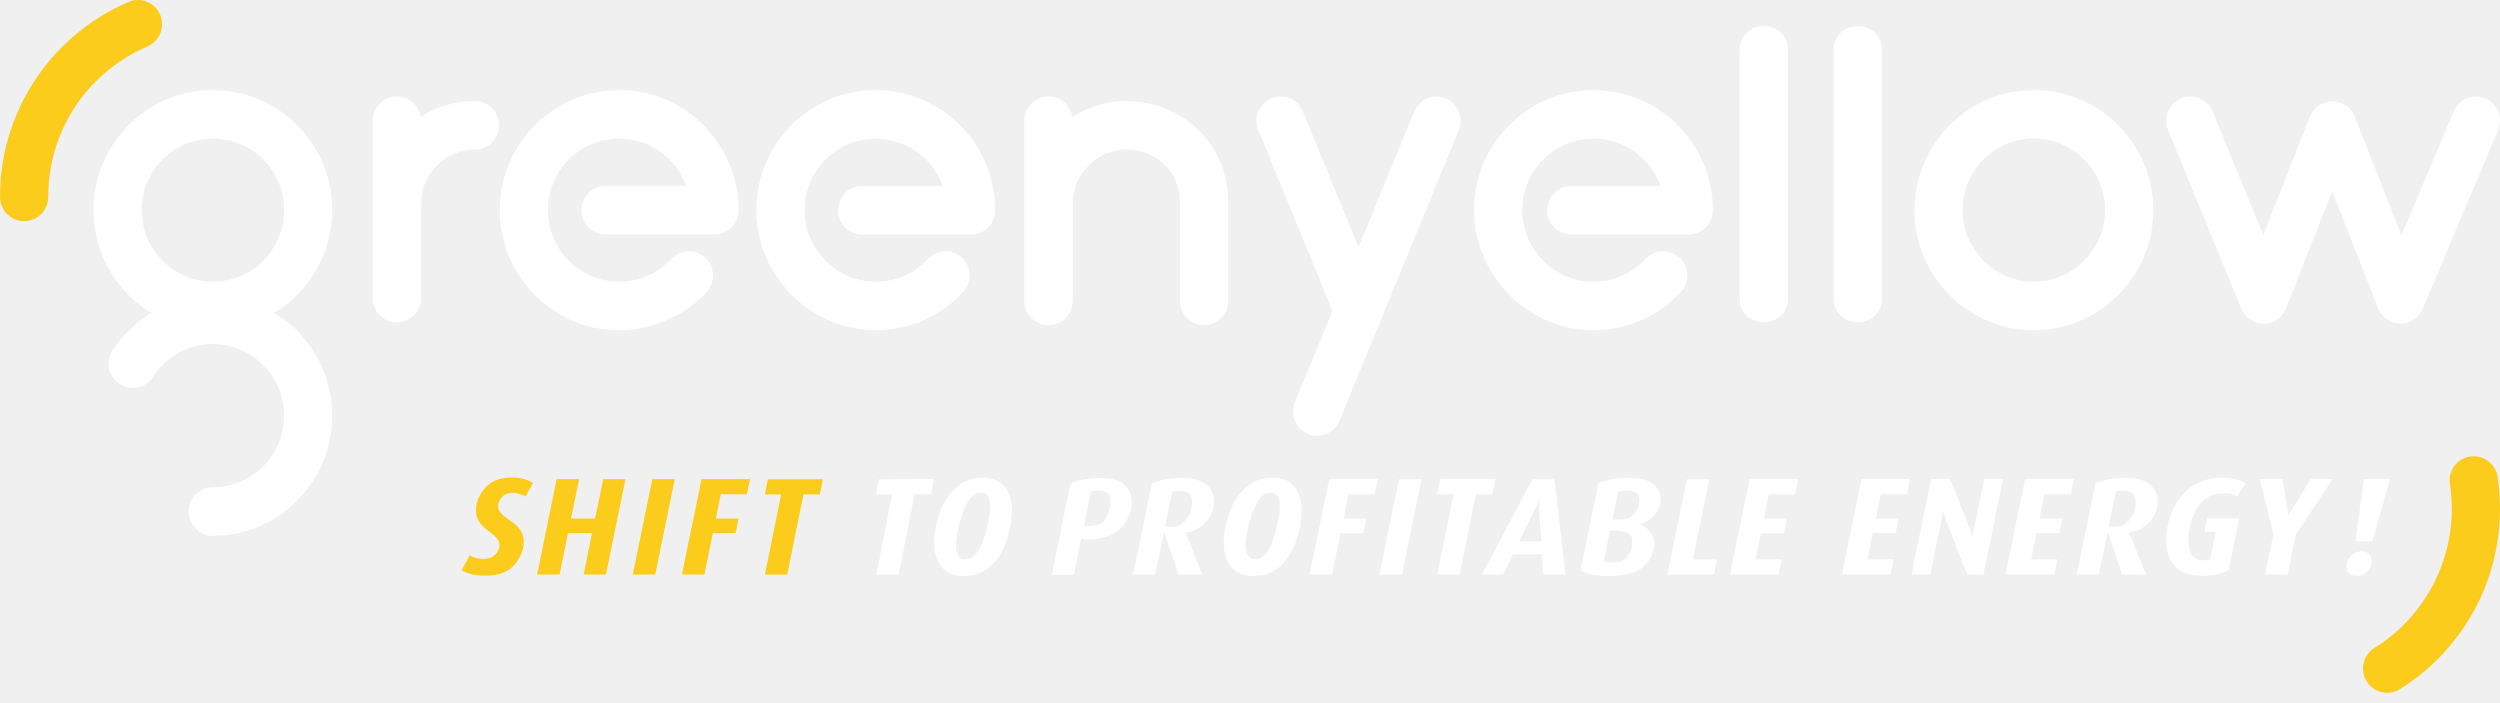
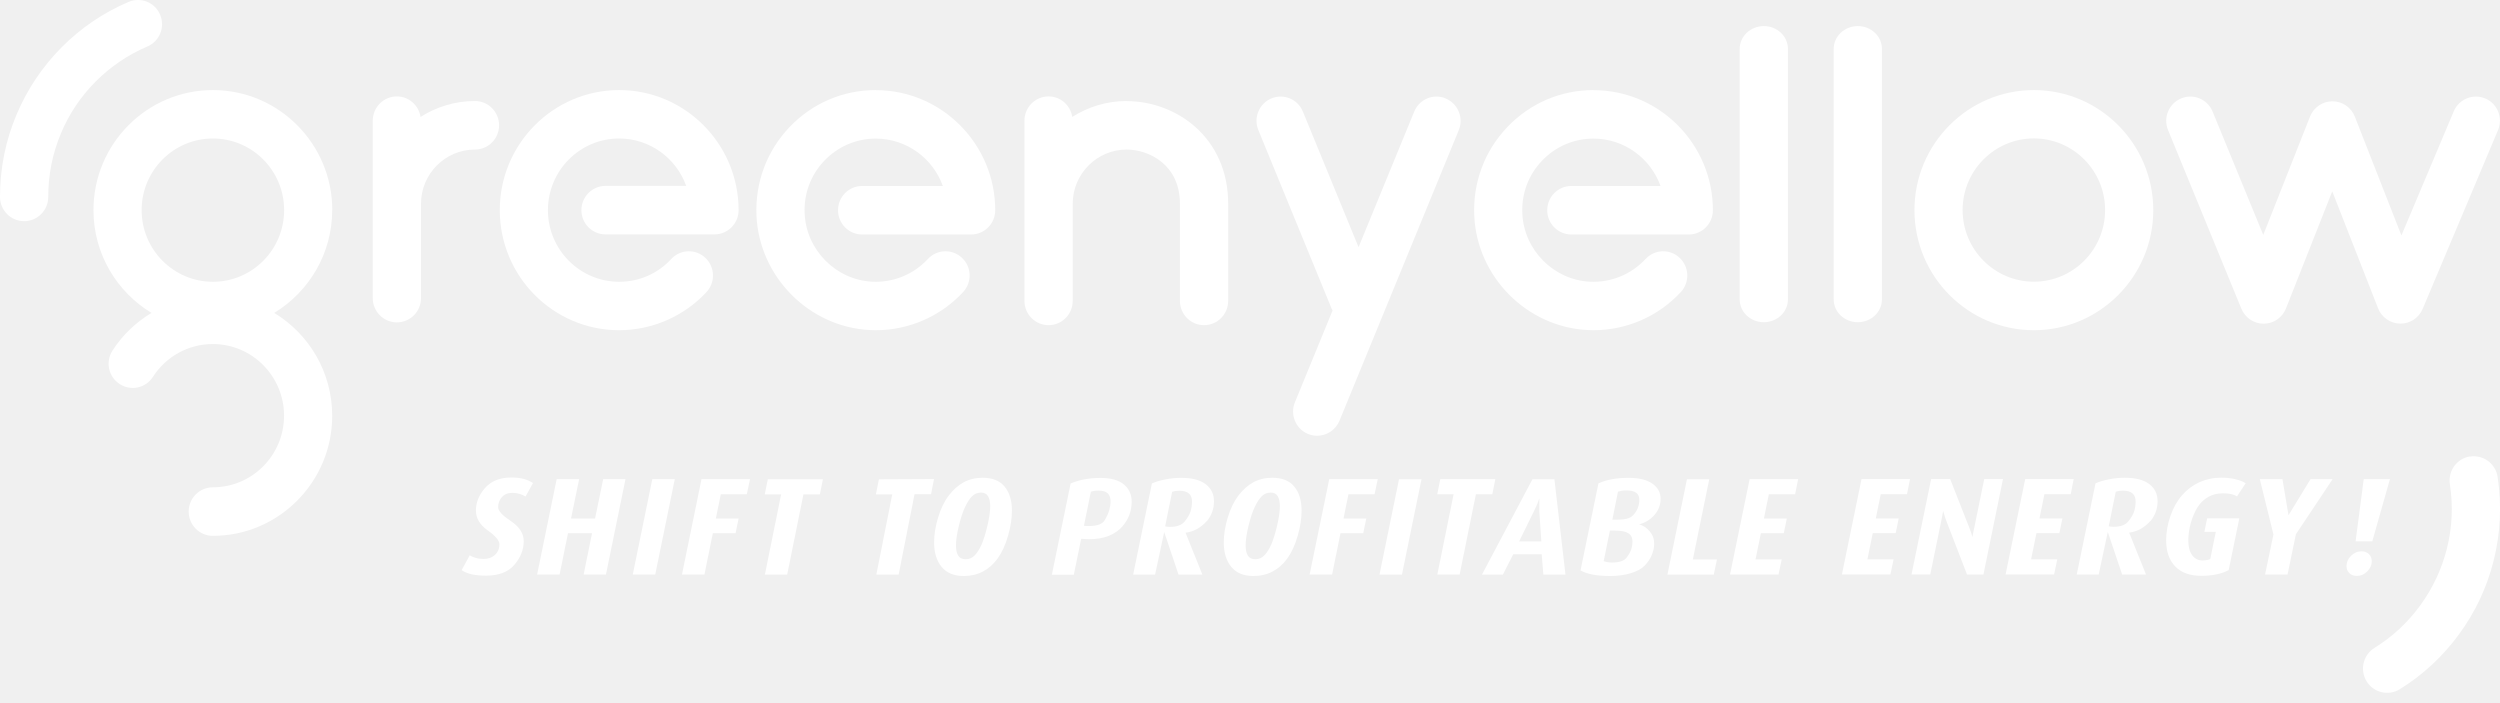
<svg xmlns="http://www.w3.org/2000/svg" width="178" height="50" viewBox="0 0 178 50" fill="none">
-   <g id="Logo" clip-path="url(#clip0_67_1006)">
-     <path id="Vector" d="M23.659 14.962C23.659 10.251 19.848 6.413 15.157 6.413C10.466 6.413 6.655 10.245 6.655 14.962C6.655 18.07 8.318 20.787 10.786 22.279C9.69 22.942 8.73 23.839 8.01 24.96C7.493 25.758 7.72 26.829 8.521 27.343C9.315 27.863 10.38 27.634 10.891 26.829C11.833 25.368 13.427 24.495 15.151 24.495C17.946 24.495 20.224 26.78 20.224 29.596C20.224 32.413 17.952 34.697 15.151 34.697C14.203 34.697 13.434 35.471 13.434 36.424C13.434 37.378 14.203 38.152 15.151 38.152C19.836 38.152 23.653 34.32 23.653 29.603C23.653 26.495 21.997 23.777 19.522 22.279C21.991 20.781 23.653 18.064 23.653 14.962H23.659ZM15.157 20.063C12.362 20.063 10.084 17.779 10.084 14.962C10.084 12.146 12.356 9.861 15.157 9.861C17.958 9.861 20.23 12.146 20.23 14.962C20.23 17.779 17.958 20.063 15.157 20.063Z" fill="white" />
-     <path id="Vector_2" d="M144.811 6.413C140.126 6.413 136.309 10.245 136.309 14.962C136.309 19.679 140.126 23.511 144.811 23.511C149.496 23.511 153.313 19.679 153.313 14.962C153.313 10.245 149.496 6.413 144.811 6.413ZM144.811 20.057C142.016 20.057 139.738 17.773 139.738 14.956C139.738 12.139 142.016 9.855 144.811 9.855C147.606 9.855 149.883 12.139 149.883 14.956C149.883 17.773 147.606 20.057 144.811 20.057Z" fill="white" />
-     <path id="Vector_3" d="M44.086 6.413C39.401 6.413 35.584 10.245 35.584 14.962C35.584 19.679 39.395 23.511 44.086 23.511C46.432 23.511 48.703 22.521 50.304 20.794C50.95 20.094 50.913 19.005 50.218 18.355C49.528 17.705 48.438 17.742 47.792 18.441C46.826 19.487 45.502 20.063 44.086 20.063C41.291 20.063 39.013 17.779 39.013 14.962C39.013 12.146 41.285 9.861 44.086 9.861C46.278 9.861 48.155 11.273 48.857 13.235H43.113C42.165 13.235 41.396 14.009 41.396 14.962C41.396 15.916 42.165 16.689 43.113 16.689H50.87C51.818 16.689 52.588 15.916 52.588 14.962C52.588 10.251 48.771 6.413 44.086 6.413Z" fill="white" />
-     <path id="Vector_4" d="M62.358 6.413C60.013 6.413 57.827 7.354 56.208 9.057C54.589 10.759 53.758 13 53.862 15.365C54.066 19.716 57.612 23.288 61.94 23.499C62.075 23.505 62.21 23.511 62.352 23.511C64.71 23.511 66.957 22.533 68.576 20.794C69.222 20.094 69.186 19.005 68.49 18.355C67.8 17.705 66.711 17.742 66.064 18.441C65.042 19.543 63.596 20.131 62.106 20.057C59.526 19.933 57.408 17.804 57.291 15.21C57.224 13.798 57.722 12.461 58.689 11.446C59.656 10.431 60.961 9.868 62.358 9.868C64.55 9.868 66.427 11.279 67.129 13.241H61.385C60.437 13.241 59.668 14.015 59.668 14.968C59.668 15.922 60.437 16.696 61.385 16.696H69.142C70.091 16.696 70.86 15.922 70.86 14.968C70.86 10.258 67.043 6.419 62.358 6.419V6.413Z" fill="white" />
-     <path id="Vector_5" d="M113.463 6.413C111.117 6.413 108.932 7.354 107.312 9.057C105.693 10.759 104.862 13 104.967 15.365C105.164 19.716 108.716 23.288 113.044 23.499C113.179 23.505 113.315 23.511 113.456 23.511C115.814 23.511 118.061 22.533 119.674 20.794C120.321 20.1 120.284 19.005 119.588 18.355C118.899 17.705 117.809 17.742 117.163 18.441C116.141 19.543 114.694 20.131 113.204 20.057C110.625 19.933 108.507 17.804 108.39 15.21C108.322 13.798 108.821 12.461 109.787 11.446C110.754 10.431 112.059 9.868 113.456 9.868C115.648 9.868 117.526 11.279 118.228 13.241H111.88C110.932 13.241 110.163 14.015 110.163 14.968C110.163 15.922 110.932 16.696 111.88 16.696H120.241C121.189 16.696 121.958 15.922 121.958 14.968C121.958 10.258 118.142 6.419 113.456 6.419L113.463 6.413Z" fill="white" />
-     <path id="Vector_6" d="M125.584 1.857C124.636 1.857 123.866 2.588 123.866 3.479V21.32C123.866 22.218 124.636 22.942 125.584 22.942C126.532 22.942 127.301 22.211 127.301 21.32V3.479C127.301 2.582 126.532 1.857 125.584 1.857Z" fill="white" />
-     <path id="Vector_7" d="M132.276 1.857C131.328 1.857 130.559 2.588 130.559 3.479V21.32C130.559 22.218 131.328 22.942 132.276 22.942C133.224 22.942 133.994 22.211 133.994 21.32V3.479C133.994 2.582 133.224 1.857 132.276 1.857Z" fill="white" />
-     <path id="Vector_8" d="M33.811 7.193C32.389 7.193 31.065 7.614 29.945 8.326C29.815 7.503 29.113 6.865 28.258 6.865C27.31 6.865 26.54 7.639 26.54 8.592V21.227C26.54 22.18 27.31 22.954 28.258 22.954C29.206 22.954 29.975 22.18 29.975 21.227V14.51C29.975 12.381 31.699 10.648 33.817 10.648C34.765 10.648 35.535 9.874 35.535 8.92C35.535 7.967 34.765 7.193 33.817 7.193H33.811Z" fill="white" />
-     <path id="Vector_9" d="M80.212 7.193C78.79 7.193 77.466 7.614 76.346 8.326C76.217 7.497 75.515 6.865 74.659 6.865C73.711 6.865 72.941 7.639 72.941 8.592V21.425C72.941 22.378 73.711 23.152 74.659 23.152C75.607 23.152 76.377 22.378 76.377 21.425V14.51C76.377 12.381 78.1 10.648 80.218 10.648C81.745 10.648 84.011 11.675 84.011 14.51V21.425C84.011 22.378 84.78 23.152 85.728 23.152C86.676 23.152 87.446 22.378 87.446 21.425V14.51C87.446 9.762 83.721 7.2 80.224 7.2L80.212 7.193Z" fill="white" />
-     <path id="Vector_10" d="M176.953 7.014C176.085 6.642 175.075 7.051 174.706 7.93L170.981 16.764L167.663 8.301C167.405 7.645 166.77 7.212 166.069 7.212C165.367 7.212 164.733 7.645 164.474 8.301L161.144 16.727L157.536 7.942C157.173 7.063 156.175 6.642 155.295 7.007C154.421 7.373 154.002 8.382 154.365 9.261L159.586 21.982C159.851 22.626 160.479 23.047 161.168 23.047H161.18C161.876 23.047 162.504 22.614 162.763 21.957L166.056 13.625L169.319 21.951C169.572 22.601 170.2 23.035 170.895 23.041C171.597 23.053 172.225 22.632 172.496 21.988L177.858 9.267C178.228 8.388 177.821 7.379 176.947 7.007L176.953 7.014Z" fill="white" />
-     <path id="Vector_11" d="M102.935 7.007C102.054 6.642 101.057 7.063 100.694 7.942L96.729 17.599L92.764 7.942C92.401 7.063 91.404 6.642 90.523 7.007C89.649 7.373 89.231 8.382 89.594 9.261L94.814 21.982C94.833 22.026 94.864 22.056 94.882 22.1L92.198 28.643C91.835 29.522 92.253 30.531 93.128 30.896C93.343 30.983 93.565 31.026 93.78 31.026C94.451 31.026 95.091 30.624 95.369 29.962L103.864 9.267C104.228 8.388 103.809 7.379 102.935 7.014V7.007Z" fill="white" />
-     <path id="Vector_12" d="M175.87 32.506C176.806 32.364 177.687 33.007 177.828 33.948C178.136 35.96 178.037 37.972 177.545 39.928C177.071 41.816 176.246 43.574 175.088 45.153C173.937 46.731 172.515 48.05 170.865 49.072C170.059 49.573 169 49.319 168.501 48.508C168.002 47.697 168.255 46.633 169.061 46.131C170.336 45.345 171.432 44.323 172.318 43.11C173.205 41.891 173.845 40.535 174.214 39.08C174.596 37.576 174.67 36.022 174.43 34.468C174.288 33.527 174.928 32.642 175.864 32.5L175.87 32.506Z" fill="#FCCC1D" />
-     <path id="Vector_13" d="M1.718 15.748C0.77 15.748 0 14.974 0 14.021C0 11.984 0.394 10.009 1.182 8.152C1.939 6.357 3.017 4.748 4.396 3.361C5.769 1.981 7.369 0.897 9.155 0.136C10.029 -0.236 11.038 0.173 11.402 1.052C11.771 1.931 11.365 2.94 10.491 3.311C9.111 3.9 7.88 4.735 6.815 5.8C5.75 6.871 4.919 8.109 4.34 9.496C3.737 10.926 3.435 12.448 3.435 14.021C3.435 14.974 2.666 15.748 1.718 15.748Z" fill="#FCCC1D" />
-     <path id="Vector_14" d="M37.406 35.347C37.296 35.273 37.16 35.217 37.006 35.168C36.846 35.118 36.674 35.093 36.477 35.093C36.163 35.093 35.917 35.193 35.738 35.391C35.559 35.589 35.467 35.824 35.467 36.102C35.467 36.381 35.769 36.697 36.378 37.105C36.988 37.514 37.289 37.984 37.289 38.529C37.289 39.136 37.068 39.693 36.624 40.213C36.181 40.733 35.504 40.987 34.599 40.987C33.811 40.987 33.239 40.857 32.869 40.591L33.448 39.532C33.546 39.606 33.682 39.668 33.86 39.718C34.039 39.773 34.224 39.798 34.421 39.798C34.753 39.798 35.03 39.699 35.239 39.507C35.449 39.315 35.559 39.062 35.559 38.752C35.559 38.492 35.282 38.158 34.722 37.762C34.162 37.365 33.885 36.895 33.885 36.356C33.885 35.775 34.1 35.242 34.538 34.741C34.975 34.245 35.596 33.998 36.415 33.998C36.754 33.998 37.049 34.035 37.302 34.103C37.548 34.171 37.77 34.27 37.948 34.394L37.419 35.353L37.406 35.347Z" fill="#FCCC1D" />
-     <path id="Vector_15" d="M43.144 40.906H41.555L42.153 37.966H40.441L39.844 40.906H38.243L39.635 34.115H41.235L40.657 36.92H42.368L42.947 34.115H44.535L43.144 40.906Z" fill="#FCCC1D" />
-     <path id="Vector_16" d="M46.653 40.906H45.053L46.444 34.115H48.045L46.653 40.906Z" fill="#FCCC1D" />
-     <path id="Vector_17" d="M53.173 35.193H51.32L50.969 36.92H52.588L52.373 37.966H50.754L50.156 40.906H48.556L49.947 34.115H53.401L53.173 35.193Z" fill="#FCCC1D" />
-     <path id="Vector_18" d="M58.375 35.199H57.205L56.048 40.913H54.459L55.617 35.199H54.453L54.669 34.122H58.59L58.375 35.199Z" fill="#FCCC1D" />
-     <path id="Vector_19" d="M66.286 35.186H65.116L63.983 40.913H62.395L63.528 35.199H62.364L62.58 34.128L66.501 34.109L66.292 35.186H66.286Z" fill="white" />
-     <path id="Vector_20" d="M71.014 39.786C70.731 40.176 70.392 40.473 69.986 40.69C69.586 40.906 69.124 41.012 68.62 41.012C67.924 41.012 67.4 40.795 67.043 40.362C66.686 39.928 66.508 39.352 66.508 38.622C66.508 38.053 66.606 37.458 66.797 36.833C66.988 36.208 67.24 35.688 67.554 35.279C67.868 34.871 68.219 34.555 68.613 34.338C69.007 34.128 69.457 34.016 69.955 34.016C70.663 34.016 71.187 34.227 71.531 34.648C71.876 35.069 72.049 35.638 72.049 36.356C72.049 36.92 71.956 37.526 71.765 38.176C71.575 38.826 71.328 39.359 71.02 39.78L71.014 39.786ZM69.826 35.075C69.592 35.075 69.383 35.162 69.21 35.335C69.038 35.508 68.872 35.762 68.712 36.103C68.552 36.437 68.404 36.889 68.269 37.446C68.133 38.003 68.065 38.474 68.065 38.845C68.065 39.154 68.121 39.396 68.225 39.563C68.336 39.736 68.515 39.817 68.773 39.817C69.007 39.817 69.217 39.724 69.395 39.544C69.574 39.365 69.74 39.105 69.888 38.771C70.035 38.436 70.171 37.991 70.306 37.427C70.436 36.87 70.503 36.406 70.503 36.047C70.503 35.743 70.454 35.508 70.349 35.329C70.245 35.155 70.072 35.069 69.826 35.069V35.075Z" fill="white" />
-     <path id="Vector_21" d="M79.959 37.433C79.695 37.743 79.368 37.978 78.962 38.145C78.562 38.312 78.075 38.393 77.503 38.393L76.98 38.362L76.456 40.919H74.893L76.228 34.425C76.518 34.301 76.838 34.202 77.189 34.134C77.54 34.066 77.928 34.029 78.346 34.029C79.091 34.029 79.651 34.184 80.021 34.493C80.39 34.803 80.575 35.211 80.575 35.719C80.575 36.369 80.366 36.944 79.947 37.44L79.959 37.433ZM78.211 34.932C77.995 34.932 77.817 34.957 77.669 35.013L77.177 37.433C77.238 37.446 77.294 37.452 77.355 37.452H77.546C78.131 37.452 78.5 37.31 78.66 37.031C78.82 36.752 78.931 36.505 78.987 36.294C79.042 36.084 79.073 35.886 79.073 35.7C79.073 35.446 79.005 35.254 78.87 35.124C78.734 34.994 78.513 34.932 78.205 34.932H78.211Z" fill="white" />
-     <path id="Vector_22" d="M85.913 37.112C85.71 37.341 85.475 37.526 85.217 37.669C84.958 37.811 84.688 37.898 84.41 37.929L85.611 40.913H83.912L82.89 37.879L82.243 40.913H80.68L82.016 34.419C82.293 34.301 82.607 34.202 82.976 34.134C83.339 34.06 83.715 34.023 84.109 34.023C84.872 34.023 85.451 34.171 85.845 34.474C86.239 34.772 86.436 35.18 86.436 35.694C86.436 36.233 86.263 36.709 85.919 37.118L85.913 37.112ZM83.967 34.939C83.782 34.939 83.616 34.964 83.456 35.019L82.958 37.477C83.05 37.502 83.167 37.514 83.308 37.514C83.795 37.514 84.14 37.384 84.349 37.13C84.558 36.87 84.7 36.635 84.767 36.412C84.835 36.189 84.872 35.96 84.872 35.719C84.872 35.199 84.57 34.939 83.967 34.939Z" fill="white" />
-     <path id="Vector_23" d="M91.638 39.786C91.355 40.176 91.016 40.473 90.61 40.69C90.21 40.906 89.748 41.012 89.243 41.012C88.548 41.012 88.025 40.795 87.667 40.362C87.31 39.928 87.132 39.352 87.132 38.622C87.132 38.053 87.23 37.458 87.421 36.833C87.612 36.208 87.864 35.688 88.178 35.279C88.492 34.871 88.843 34.555 89.237 34.338C89.631 34.128 90.081 34.016 90.579 34.016C91.287 34.016 91.811 34.227 92.156 34.648C92.5 35.069 92.673 35.638 92.673 36.356C92.673 36.92 92.58 37.526 92.389 38.176C92.199 38.826 91.952 39.359 91.644 39.78L91.638 39.786ZM90.45 35.075C90.216 35.075 90.007 35.162 89.835 35.335C89.662 35.508 89.496 35.762 89.336 36.103C89.176 36.437 89.028 36.889 88.893 37.446C88.757 38.003 88.689 38.474 88.689 38.845C88.689 39.154 88.745 39.396 88.85 39.563C88.96 39.736 89.139 39.817 89.397 39.817C89.631 39.817 89.841 39.724 90.019 39.544C90.198 39.365 90.364 39.105 90.512 38.771C90.659 38.436 90.795 37.991 90.93 37.427C91.06 36.87 91.127 36.406 91.127 36.047C91.127 35.743 91.078 35.508 90.973 35.329C90.869 35.155 90.696 35.069 90.45 35.069V35.075Z" fill="white" />
-     <path id="Vector_24" d="M97.862 35.193H96.009L95.658 36.92H97.278L97.062 37.966H95.443L94.846 40.906H93.245L94.643 34.115H98.096L97.869 35.193H97.862Z" fill="white" />
-     <path id="Vector_25" d="M99.819 40.913H98.219L99.61 34.122H101.211L99.819 40.913Z" fill="white" />
-     <path id="Vector_26" d="M106.254 35.193H105.084L103.927 40.906H102.338L103.496 35.193H102.332L102.548 34.115H106.469L106.254 35.193Z" fill="white" />
-     <path id="Vector_27" d="M109.886 40.913L109.769 39.464H107.743L107.004 40.913H105.515L109.11 34.122H110.674L111.462 40.913H109.892H109.886ZM109.602 36.319V35.645C109.602 35.583 109.602 35.533 109.59 35.502C109.559 35.595 109.522 35.694 109.486 35.799C109.449 35.904 109.375 36.078 109.252 36.325L108.162 38.548H109.744L109.596 36.325L109.602 36.319Z" fill="white" />
-     <path id="Vector_28" d="M116.701 37.328C117.003 37.421 117.255 37.588 117.464 37.836C117.674 38.084 117.778 38.374 117.778 38.721C117.778 38.981 117.717 39.254 117.6 39.532C117.483 39.811 117.311 40.058 117.089 40.281C116.867 40.504 116.541 40.684 116.11 40.813C115.679 40.944 115.193 41.012 114.645 41.012C113.709 41.012 113.007 40.882 112.533 40.615L113.808 34.419C114.368 34.153 115.088 34.023 115.956 34.023C116.689 34.023 117.255 34.159 117.643 34.431C118.037 34.704 118.234 35.063 118.234 35.514C118.234 35.966 118.086 36.332 117.791 36.672C117.495 37.006 117.126 37.229 116.695 37.334L116.701 37.328ZM115.02 37.774H114.626L114.183 39.953C114.257 39.978 114.343 40.003 114.442 40.021C114.54 40.04 114.645 40.052 114.768 40.052C115.279 40.052 115.618 39.941 115.796 39.724C115.968 39.501 116.085 39.297 116.147 39.105C116.209 38.913 116.233 38.734 116.233 38.566C116.233 38.294 116.135 38.096 115.944 37.972C115.753 37.848 115.445 37.78 115.027 37.78L115.02 37.774ZM115.827 34.92C115.673 34.92 115.562 34.926 115.482 34.939C115.402 34.951 115.31 34.976 115.199 35.007L114.799 37H115.174C115.704 37 116.061 36.907 116.246 36.715C116.43 36.53 116.553 36.338 116.621 36.146C116.689 35.954 116.72 35.768 116.72 35.589C116.72 35.143 116.424 34.92 115.833 34.92H115.827Z" fill="white" />
-     <path id="Vector_29" d="M122.026 40.913H118.72L120.111 34.122H121.699L120.53 39.835H122.247L122.02 40.913H122.026Z" fill="white" />
-     <path id="Vector_30" d="M127.806 35.193H125.941L125.59 36.92H127.222L127.006 37.966H125.375L124.993 39.829H126.858L126.63 40.906H123.177L124.574 34.115H128.028L127.813 35.193H127.806Z" fill="white" />
-     <path id="Vector_31" d="M135.773 35.186H133.908L133.557 36.914H135.188L134.973 37.96H133.341L132.96 39.823H134.825L134.597 40.9H131.144L132.541 34.109H135.995L135.779 35.186H135.773Z" fill="white" />
-     <path id="Vector_32" d="M141.222 40.906H140.052L138.581 37.093C138.513 36.914 138.47 36.777 138.439 36.672C138.408 36.567 138.384 36.474 138.353 36.381C138.334 36.474 138.316 36.586 138.291 36.709C138.273 36.839 138.242 36.975 138.211 37.118L137.436 40.9H136.1L137.497 34.109H138.852L140.218 37.582C140.298 37.786 140.354 37.935 140.378 38.034C140.403 38.133 140.428 38.201 140.44 38.245C140.458 38.121 140.477 38.022 140.489 37.941C140.501 37.867 140.526 37.737 140.569 37.564L141.277 34.109H142.613L141.222 40.9V40.906Z" fill="white" />
-     <path id="Vector_33" d="M147.427 35.186H145.562L145.211 36.914H146.843L146.627 37.96H144.996L144.614 39.823H146.479L146.252 40.9H142.798L144.195 34.109H147.649L147.434 35.186H147.427Z" fill="white" />
-     <path id="Vector_34" d="M153.097 37.105C152.894 37.334 152.66 37.52 152.402 37.663C152.143 37.805 151.872 37.892 151.595 37.922L152.796 40.906H151.096L150.074 37.873L149.428 40.906H147.864L149.2 34.413C149.477 34.295 149.791 34.196 150.161 34.128C150.524 34.053 150.899 34.016 151.293 34.016C152.057 34.016 152.635 34.165 153.029 34.468C153.423 34.765 153.62 35.174 153.62 35.688C153.62 36.226 153.448 36.703 153.103 37.112L153.097 37.105ZM151.152 34.933C150.967 34.933 150.801 34.957 150.641 35.013L150.142 37.471C150.234 37.495 150.351 37.508 150.493 37.508C150.979 37.508 151.324 37.378 151.533 37.124C151.743 36.864 151.884 36.629 151.952 36.406C152.02 36.183 152.057 35.954 152.057 35.713C152.057 35.193 151.755 34.933 151.152 34.933Z" fill="white" />
-     <path id="Vector_35" d="M159.266 35.335C159.149 35.267 159.014 35.217 158.866 35.18C158.718 35.143 158.521 35.124 158.275 35.124C157.894 35.124 157.549 35.205 157.247 35.372C156.939 35.539 156.681 35.781 156.478 36.096C156.274 36.418 156.108 36.796 155.985 37.236C155.862 37.675 155.807 38.09 155.807 38.48C155.807 38.932 155.899 39.285 156.084 39.532C156.268 39.78 156.514 39.904 156.822 39.904C156.939 39.904 157.044 39.891 157.142 39.873C157.235 39.854 157.315 39.829 157.37 39.804L157.764 37.867H156.952L157.149 36.907H159.439L158.682 40.591C158.435 40.721 158.146 40.826 157.82 40.894C157.493 40.962 157.13 40.999 156.73 40.999C155.923 40.999 155.308 40.776 154.877 40.331C154.446 39.885 154.23 39.266 154.23 38.474C154.23 37.904 154.329 37.322 154.532 36.74C154.735 36.158 155.012 35.663 155.363 35.261C155.714 34.858 156.127 34.549 156.601 34.332C157.075 34.122 157.592 34.01 158.146 34.01C158.509 34.01 158.842 34.047 159.143 34.115C159.439 34.184 159.691 34.283 159.894 34.406L159.279 35.335H159.266Z" fill="white" />
-     <path id="Vector_36" d="M163.465 38.053L162.874 40.906H161.273L161.87 38.053L160.897 34.115H162.51L162.941 36.684L164.511 34.115H166.081L163.459 38.053H163.465Z" fill="white" />
-     <path id="Vector_37" d="M167.799 41.005C167.583 41.005 167.411 40.937 167.275 40.807C167.14 40.677 167.072 40.51 167.072 40.3C167.072 40.033 167.177 39.792 167.392 39.575C167.608 39.365 167.854 39.253 168.143 39.253C168.359 39.253 168.531 39.322 168.667 39.452C168.802 39.581 168.87 39.749 168.87 39.959C168.87 40.225 168.765 40.467 168.55 40.683C168.334 40.9 168.088 41.005 167.799 41.005ZM168.907 38.541H167.719L168.297 34.115H170.163L168.907 38.541Z" fill="white" />
+   <g clip-path="url(#clip0_108_20)">
+     <path d="M23.659 14.962C23.659 10.251 19.848 6.413 15.157 6.413C10.466 6.413 6.655 10.245 6.655 14.962C6.655 18.07 8.318 20.787 10.786 22.279C9.69 22.942 8.73 23.839 8.01 24.96C7.493 25.758 7.72 26.829 8.521 27.343C9.315 27.863 10.38 27.634 10.891 26.829C11.833 25.368 13.427 24.495 15.151 24.495C17.946 24.495 20.224 26.78 20.224 29.596C20.224 32.413 17.952 34.697 15.151 34.697C14.203 34.697 13.434 35.471 13.434 36.424C13.434 37.378 14.203 38.152 15.151 38.152C19.836 38.152 23.653 34.32 23.653 29.603C23.653 26.495 21.997 23.777 19.522 22.279C21.991 20.781 23.653 18.064 23.653 14.962H23.659ZM15.157 20.063C12.362 20.063 10.084 17.779 10.084 14.962C10.084 12.146 12.356 9.861 15.157 9.861C17.958 9.861 20.23 12.146 20.23 14.962C20.23 17.779 17.958 20.063 15.157 20.063Z" fill="white" />
+     <path d="M144.811 6.413C140.126 6.413 136.309 10.245 136.309 14.962C136.309 19.679 140.126 23.511 144.811 23.511C149.496 23.511 153.313 19.679 153.313 14.962C153.313 10.245 149.496 6.413 144.811 6.413ZM144.811 20.057C142.016 20.057 139.738 17.773 139.738 14.956C139.738 12.139 142.016 9.855 144.811 9.855C147.606 9.855 149.883 12.139 149.883 14.956C149.883 17.773 147.606 20.057 144.811 20.057Z" fill="white" />
+     <path d="M44.086 6.413C39.401 6.413 35.584 10.245 35.584 14.962C35.584 19.679 39.395 23.511 44.086 23.511C46.432 23.511 48.703 22.521 50.304 20.794C50.95 20.094 50.913 19.005 50.218 18.355C49.528 17.705 48.438 17.742 47.792 18.441C46.826 19.487 45.502 20.063 44.086 20.063C41.291 20.063 39.013 17.779 39.013 14.962C39.013 12.146 41.285 9.861 44.086 9.861C46.278 9.861 48.155 11.273 48.857 13.235H43.113C42.165 13.235 41.396 14.009 41.396 14.962C41.396 15.916 42.165 16.689 43.113 16.689H50.87C51.818 16.689 52.588 15.916 52.588 14.962C52.588 10.251 48.771 6.413 44.086 6.413Z" fill="white" />
+     <path d="M62.358 6.413C60.013 6.413 57.827 7.354 56.208 9.057C54.589 10.759 53.758 13 53.862 15.365C54.066 19.716 57.612 23.288 61.94 23.499C62.075 23.505 62.21 23.511 62.352 23.511C64.71 23.511 66.957 22.533 68.576 20.794C69.222 20.094 69.186 19.005 68.49 18.355C67.8 17.705 66.711 17.742 66.064 18.441C65.042 19.543 63.596 20.131 62.106 20.057C59.526 19.933 57.408 17.804 57.291 15.21C57.224 13.798 57.722 12.461 58.689 11.446C59.656 10.431 60.961 9.868 62.358 9.868C64.55 9.868 66.427 11.279 67.129 13.241H61.385C60.437 13.241 59.668 14.015 59.668 14.968C59.668 15.922 60.437 16.696 61.385 16.696H69.142C70.091 16.696 70.86 15.922 70.86 14.968C70.86 10.258 67.043 6.419 62.358 6.419V6.413Z" fill="white" />
+     <path d="M113.463 6.413C111.117 6.413 108.932 7.354 107.312 9.057C105.693 10.759 104.862 13 104.967 15.365C105.164 19.716 108.716 23.288 113.044 23.499C113.179 23.505 113.315 23.511 113.456 23.511C115.814 23.511 118.061 22.533 119.674 20.794C120.321 20.1 120.284 19.005 119.588 18.355C118.899 17.705 117.809 17.742 117.163 18.441C116.141 19.543 114.694 20.131 113.204 20.057C110.625 19.933 108.507 17.804 108.39 15.21C108.322 13.798 108.821 12.461 109.787 11.446C110.754 10.431 112.059 9.868 113.456 9.868C115.648 9.868 117.526 11.279 118.228 13.241H111.88C110.932 13.241 110.163 14.015 110.163 14.968C110.163 15.922 110.932 16.696 111.88 16.696H120.241C121.189 16.696 121.958 15.922 121.958 14.968C121.958 10.258 118.142 6.419 113.456 6.419L113.463 6.413Z" fill="white" />
+     <path d="M125.584 1.857C124.636 1.857 123.866 2.588 123.866 3.479V21.32C123.866 22.218 124.636 22.942 125.584 22.942C126.532 22.942 127.301 22.211 127.301 21.32V3.479C127.301 2.582 126.532 1.857 125.584 1.857Z" fill="white" />
+     <path d="M132.276 1.857C131.328 1.857 130.559 2.588 130.559 3.479V21.32C130.559 22.218 131.328 22.942 132.276 22.942C133.224 22.942 133.994 22.211 133.994 21.32V3.479C133.994 2.582 133.224 1.857 132.276 1.857Z" fill="white" />
+     <path d="M33.811 7.193C32.389 7.193 31.065 7.614 29.945 8.326C29.815 7.503 29.113 6.865 28.258 6.865C27.31 6.865 26.54 7.639 26.54 8.592V21.227C26.54 22.18 27.31 22.954 28.258 22.954C29.206 22.954 29.975 22.18 29.975 21.227V14.51C29.975 12.381 31.699 10.648 33.817 10.648C34.765 10.648 35.535 9.874 35.535 8.92C35.535 7.967 34.765 7.193 33.817 7.193H33.811Z" fill="white" />
+     <path d="M80.212 7.193C78.79 7.193 77.466 7.614 76.346 8.326C76.217 7.497 75.515 6.865 74.659 6.865C73.711 6.865 72.941 7.639 72.941 8.592V21.425C72.941 22.378 73.711 23.152 74.659 23.152C75.607 23.152 76.377 22.378 76.377 21.425V14.51C76.377 12.381 78.1 10.648 80.218 10.648C81.745 10.648 84.011 11.675 84.011 14.51V21.425C84.011 22.378 84.78 23.152 85.728 23.152C86.676 23.152 87.446 22.378 87.446 21.425V14.51C87.446 9.762 83.721 7.2 80.224 7.2L80.212 7.193Z" fill="white" />
+     <path d="M176.953 7.014C176.085 6.642 175.075 7.051 174.706 7.93L170.981 16.764L167.663 8.301C167.405 7.645 166.77 7.212 166.069 7.212C165.367 7.212 164.733 7.645 164.474 8.301L161.144 16.727L157.536 7.942C157.173 7.063 156.175 6.642 155.295 7.007C154.421 7.373 154.002 8.382 154.365 9.261L159.586 21.982C159.851 22.626 160.479 23.047 161.168 23.047H161.18C161.876 23.047 162.504 22.614 162.763 21.957L166.056 13.625L169.319 21.951C169.572 22.601 170.2 23.035 170.895 23.041C171.597 23.053 172.225 22.632 172.496 21.988L177.858 9.267C178.228 8.388 177.821 7.379 176.947 7.007L176.953 7.014Z" fill="white" />
+     <path d="M102.935 7.007C102.054 6.642 101.057 7.063 100.694 7.942L96.729 17.599L92.764 7.942C92.401 7.063 91.404 6.642 90.523 7.007C89.649 7.373 89.231 8.382 89.594 9.261L94.814 21.982C94.833 22.026 94.864 22.056 94.882 22.1L92.198 28.643C91.835 29.522 92.253 30.531 93.128 30.896C93.343 30.983 93.565 31.026 93.78 31.026C94.451 31.026 95.091 30.624 95.369 29.962L103.864 9.267C104.228 8.388 103.809 7.379 102.935 7.014V7.007Z" fill="white" />
+     <path d="M175.87 32.506C176.806 32.364 177.687 33.007 177.828 33.948C178.136 35.96 178.037 37.972 177.545 39.928C177.071 41.816 176.246 43.574 175.088 45.153C173.937 46.731 172.515 48.05 170.865 49.072C170.059 49.573 169 49.319 168.501 48.508C168.002 47.697 168.255 46.633 169.061 46.131C170.336 45.345 171.432 44.323 172.318 43.11C173.205 41.891 173.845 40.535 174.214 39.08C174.596 37.576 174.67 36.022 174.43 34.468C174.288 33.527 174.928 32.642 175.864 32.5L175.87 32.506Z" fill="white" />
+     <path d="M1.718 15.748C0.77 15.748 0 14.974 0 14.021C0 11.984 0.394 10.009 1.182 8.152C1.939 6.357 3.017 4.748 4.396 3.361C5.769 1.981 7.369 0.897 9.155 0.136C10.029 -0.236 11.038 0.173 11.402 1.052C11.771 1.931 11.365 2.94 10.491 3.311C9.111 3.9 7.88 4.735 6.815 5.8C5.75 6.871 4.919 8.109 4.34 9.496C3.737 10.926 3.435 12.448 3.435 14.021C3.435 14.974 2.666 15.748 1.718 15.748Z" fill="white" />
+     <path d="M37.406 35.347C37.296 35.273 37.16 35.217 37.006 35.168C36.846 35.118 36.674 35.093 36.477 35.093C36.163 35.093 35.917 35.193 35.738 35.391C35.559 35.589 35.467 35.824 35.467 36.102C35.467 36.381 35.769 36.697 36.378 37.105C36.988 37.514 37.289 37.984 37.289 38.529C37.289 39.136 37.068 39.693 36.624 40.213C36.181 40.733 35.504 40.987 34.599 40.987C33.811 40.987 33.239 40.857 32.869 40.591L33.448 39.532C33.546 39.606 33.682 39.668 33.86 39.718C34.039 39.773 34.224 39.798 34.421 39.798C34.753 39.798 35.03 39.699 35.239 39.507C35.449 39.315 35.559 39.062 35.559 38.752C35.559 38.492 35.282 38.158 34.722 37.762C34.162 37.365 33.885 36.895 33.885 36.356C33.885 35.775 34.1 35.242 34.538 34.741C34.975 34.245 35.596 33.998 36.415 33.998C36.754 33.998 37.049 34.035 37.302 34.103C37.548 34.171 37.77 34.27 37.948 34.394L37.419 35.353L37.406 35.347Z" fill="white" />
+     <path d="M43.144 40.906H41.555L42.153 37.966H40.441L39.844 40.906H38.243L39.635 34.115H41.235L40.657 36.92H42.368L42.947 34.115H44.535L43.144 40.906Z" fill="white" />
+     <path d="M46.653 40.906H45.053L46.444 34.115H48.045L46.653 40.906Z" fill="white" />
+     <path d="M53.173 35.193H51.32L50.969 36.92H52.588L52.373 37.966H50.754L50.156 40.906H48.556L49.947 34.115H53.401L53.173 35.193Z" fill="white" />
+     <path d="M58.375 35.199H57.205L56.048 40.913H54.459L55.617 35.199H54.453L54.669 34.122H58.59L58.375 35.199Z" fill="white" />
+     <path d="M66.286 35.186H65.116L63.983 40.913H62.395L63.528 35.199H62.364L62.58 34.128L66.501 34.109L66.292 35.186H66.286Z" fill="white" />
+     <path d="M71.014 39.786C70.731 40.176 70.392 40.473 69.986 40.69C69.586 40.906 69.124 41.012 68.62 41.012C67.924 41.012 67.4 40.795 67.043 40.362C66.686 39.928 66.508 39.352 66.508 38.622C66.508 38.053 66.606 37.458 66.797 36.833C66.988 36.208 67.24 35.688 67.554 35.279C67.868 34.871 68.219 34.555 68.613 34.338C69.007 34.128 69.457 34.016 69.955 34.016C70.663 34.016 71.187 34.227 71.531 34.648C71.876 35.069 72.049 35.638 72.049 36.356C72.049 36.92 71.956 37.526 71.765 38.176C71.575 38.826 71.328 39.359 71.02 39.78L71.014 39.786ZM69.826 35.075C69.592 35.075 69.383 35.162 69.21 35.335C69.038 35.508 68.872 35.762 68.712 36.103C68.552 36.437 68.404 36.889 68.269 37.446C68.133 38.003 68.065 38.474 68.065 38.845C68.065 39.154 68.121 39.396 68.225 39.563C68.336 39.736 68.515 39.817 68.773 39.817C69.007 39.817 69.217 39.724 69.395 39.544C69.574 39.365 69.74 39.105 69.888 38.771C70.035 38.436 70.171 37.991 70.306 37.427C70.436 36.87 70.503 36.406 70.503 36.047C70.503 35.743 70.454 35.508 70.349 35.329C70.245 35.155 70.072 35.069 69.826 35.069V35.075Z" fill="white" />
+     <path d="M79.959 37.433C79.695 37.743 79.368 37.978 78.962 38.145C78.562 38.312 78.075 38.393 77.503 38.393L76.98 38.362L76.456 40.919H74.893L76.228 34.425C76.518 34.301 76.838 34.202 77.189 34.134C77.54 34.066 77.928 34.029 78.346 34.029C79.091 34.029 79.651 34.184 80.021 34.493C80.39 34.803 80.575 35.211 80.575 35.719C80.575 36.369 80.366 36.944 79.947 37.44L79.959 37.433ZM78.211 34.932C77.995 34.932 77.817 34.957 77.669 35.013L77.177 37.433C77.238 37.446 77.294 37.452 77.355 37.452H77.546C78.131 37.452 78.5 37.31 78.66 37.031C78.82 36.752 78.931 36.505 78.987 36.294C79.042 36.084 79.073 35.886 79.073 35.7C79.073 35.446 79.005 35.254 78.87 35.124C78.734 34.994 78.513 34.932 78.205 34.932H78.211Z" fill="white" />
+     <path d="M85.913 37.112C85.71 37.341 85.475 37.526 85.217 37.669C84.958 37.811 84.688 37.898 84.41 37.929L85.611 40.913H83.912L82.89 37.879L82.243 40.913H80.68L82.016 34.419C82.293 34.301 82.607 34.202 82.976 34.134C83.339 34.06 83.715 34.023 84.109 34.023C84.872 34.023 85.451 34.171 85.845 34.474C86.239 34.772 86.436 35.18 86.436 35.694C86.436 36.233 86.263 36.709 85.919 37.118L85.913 37.112ZM83.967 34.939C83.782 34.939 83.616 34.964 83.456 35.019L82.958 37.477C83.05 37.502 83.167 37.514 83.308 37.514C83.795 37.514 84.14 37.384 84.349 37.13C84.558 36.87 84.7 36.635 84.767 36.412C84.835 36.189 84.872 35.96 84.872 35.719C84.872 35.199 84.57 34.939 83.967 34.939Z" fill="white" />
+     <path d="M91.638 39.786C91.355 40.176 91.016 40.473 90.61 40.69C90.21 40.906 89.748 41.012 89.243 41.012C88.548 41.012 88.025 40.795 87.667 40.362C87.31 39.928 87.132 39.352 87.132 38.622C87.132 38.053 87.23 37.458 87.421 36.833C87.612 36.208 87.864 35.688 88.178 35.279C88.492 34.871 88.843 34.555 89.237 34.338C89.631 34.128 90.081 34.016 90.579 34.016C91.287 34.016 91.811 34.227 92.156 34.648C92.5 35.069 92.673 35.638 92.673 36.356C92.673 36.92 92.58 37.526 92.389 38.176C92.199 38.826 91.952 39.359 91.644 39.78L91.638 39.786ZM90.45 35.075C90.216 35.075 90.007 35.162 89.835 35.335C89.662 35.508 89.496 35.762 89.336 36.103C89.176 36.437 89.028 36.889 88.893 37.446C88.757 38.003 88.689 38.474 88.689 38.845C88.689 39.154 88.745 39.396 88.85 39.563C88.96 39.736 89.139 39.817 89.397 39.817C89.631 39.817 89.841 39.724 90.019 39.544C90.198 39.365 90.364 39.105 90.512 38.771C90.659 38.436 90.795 37.991 90.93 37.427C91.06 36.87 91.127 36.406 91.127 36.047C91.127 35.743 91.078 35.508 90.973 35.329C90.869 35.155 90.696 35.069 90.45 35.069V35.075Z" fill="white" />
+     <path d="M97.862 35.193H96.009L95.658 36.92H97.278L97.062 37.966H95.443L94.846 40.906H93.245L94.643 34.115H98.096L97.869 35.193H97.862Z" fill="white" />
+     <path d="M99.819 40.913H98.219L99.61 34.122H101.211L99.819 40.913Z" fill="white" />
+     <path d="M106.254 35.193H105.084L103.927 40.906H102.338L103.496 35.193H102.332L102.548 34.115H106.469L106.254 35.193Z" fill="white" />
+     <path d="M109.886 40.913L109.769 39.464H107.743L107.004 40.913H105.515L109.11 34.122H110.674L111.462 40.913H109.892H109.886ZM109.602 36.319V35.645C109.602 35.583 109.602 35.533 109.59 35.502C109.559 35.595 109.522 35.694 109.486 35.799C109.449 35.904 109.375 36.078 109.252 36.325L108.162 38.548H109.744L109.596 36.325L109.602 36.319Z" fill="white" />
+     <path d="M116.701 37.328C117.003 37.421 117.255 37.588 117.464 37.836C117.674 38.084 117.778 38.374 117.778 38.721C117.778 38.981 117.717 39.254 117.6 39.532C117.483 39.811 117.311 40.058 117.089 40.281C116.867 40.504 116.541 40.684 116.11 40.813C115.679 40.944 115.193 41.012 114.645 41.012C113.709 41.012 113.007 40.882 112.533 40.615L113.808 34.419C114.368 34.153 115.088 34.023 115.956 34.023C116.689 34.023 117.255 34.159 117.643 34.431C118.037 34.704 118.234 35.063 118.234 35.514C118.234 35.966 118.086 36.332 117.791 36.672C117.495 37.006 117.126 37.229 116.695 37.334L116.701 37.328ZM115.02 37.774H114.626L114.183 39.953C114.257 39.978 114.343 40.003 114.442 40.021C114.54 40.04 114.645 40.052 114.768 40.052C115.279 40.052 115.618 39.941 115.796 39.724C115.968 39.501 116.085 39.297 116.147 39.105C116.209 38.913 116.233 38.734 116.233 38.566C116.233 38.294 116.135 38.096 115.944 37.972C115.753 37.848 115.445 37.78 115.027 37.78L115.02 37.774ZM115.827 34.92C115.673 34.92 115.562 34.926 115.482 34.939C115.402 34.951 115.31 34.976 115.199 35.007L114.799 37H115.174C115.704 37 116.061 36.907 116.246 36.715C116.43 36.53 116.553 36.338 116.621 36.146C116.689 35.954 116.72 35.768 116.72 35.589C116.72 35.143 116.424 34.92 115.833 34.92H115.827Z" fill="white" />
+     <path d="M122.026 40.913H118.72L120.111 34.122H121.699L120.53 39.835H122.247L122.02 40.913H122.026Z" fill="white" />
+     <path d="M127.806 35.193H125.941L125.59 36.92H127.222L127.006 37.966H125.375L124.993 39.829H126.858L126.63 40.906H123.177L124.574 34.115H128.028L127.813 35.193H127.806Z" fill="white" />
+     <path d="M135.773 35.186H133.908L133.557 36.914H135.188L134.973 37.96H133.341L132.96 39.823H134.825L134.597 40.9H131.144L132.541 34.109H135.995L135.779 35.186H135.773Z" fill="white" />
+     <path d="M141.222 40.906H140.052L138.581 37.093C138.513 36.914 138.47 36.777 138.439 36.672C138.408 36.567 138.384 36.474 138.353 36.381C138.334 36.474 138.316 36.586 138.291 36.709C138.273 36.839 138.242 36.975 138.211 37.118L137.436 40.9H136.1L137.497 34.109H138.852L140.218 37.582C140.298 37.786 140.354 37.935 140.378 38.034C140.403 38.133 140.428 38.201 140.44 38.245C140.458 38.121 140.477 38.022 140.489 37.941C140.501 37.867 140.526 37.737 140.569 37.564L141.277 34.109H142.613L141.222 40.9V40.906Z" fill="white" />
+     <path d="M147.427 35.186H145.562L145.211 36.914H146.843L146.627 37.96H144.996L144.614 39.823H146.479L146.252 40.9H142.798L144.195 34.109H147.649L147.434 35.186H147.427Z" fill="white" />
+     <path d="M153.097 37.105C152.894 37.334 152.66 37.52 152.402 37.663C152.143 37.805 151.872 37.892 151.595 37.922L152.796 40.906H151.096L150.074 37.873L149.428 40.906H147.864L149.2 34.413C149.477 34.295 149.791 34.196 150.161 34.128C150.524 34.053 150.899 34.016 151.293 34.016C152.057 34.016 152.635 34.165 153.029 34.468C153.423 34.765 153.62 35.174 153.62 35.688C153.62 36.226 153.448 36.703 153.103 37.112L153.097 37.105ZM151.152 34.933C150.967 34.933 150.801 34.957 150.641 35.013L150.142 37.471C150.234 37.495 150.351 37.508 150.493 37.508C150.979 37.508 151.324 37.378 151.533 37.124C151.743 36.864 151.884 36.629 151.952 36.406C152.02 36.183 152.057 35.954 152.057 35.713C152.057 35.193 151.755 34.933 151.152 34.933Z" fill="white" />
+     <path d="M159.266 35.335C159.149 35.267 159.014 35.217 158.866 35.18C158.718 35.143 158.521 35.124 158.275 35.124C157.894 35.124 157.549 35.205 157.247 35.372C156.939 35.539 156.681 35.781 156.478 36.096C156.274 36.418 156.108 36.796 155.985 37.236C155.862 37.675 155.807 38.09 155.807 38.48C155.807 38.932 155.899 39.285 156.084 39.532C156.268 39.78 156.514 39.904 156.822 39.904C156.939 39.904 157.044 39.891 157.142 39.873C157.235 39.854 157.315 39.829 157.37 39.804L157.764 37.867H156.952L157.149 36.907H159.439L158.682 40.591C158.435 40.721 158.146 40.826 157.82 40.894C157.493 40.962 157.13 40.999 156.73 40.999C155.923 40.999 155.308 40.776 154.877 40.331C154.446 39.885 154.23 39.266 154.23 38.474C154.23 37.904 154.329 37.322 154.532 36.74C154.735 36.158 155.012 35.663 155.363 35.261C155.714 34.858 156.127 34.549 156.601 34.332C157.075 34.122 157.592 34.01 158.146 34.01C158.509 34.01 158.842 34.047 159.143 34.115C159.439 34.184 159.691 34.283 159.894 34.406L159.279 35.335H159.266Z" fill="white" />
+     <path d="M163.465 38.053L162.874 40.906H161.273L161.87 38.053L160.897 34.115H162.51L162.941 36.684L164.511 34.115H166.081L163.459 38.053H163.465Z" fill="white" />
+     <path d="M167.799 41.005C167.583 41.005 167.411 40.937 167.275 40.807C167.14 40.677 167.072 40.51 167.072 40.3C167.072 40.033 167.177 39.792 167.392 39.575C167.608 39.365 167.854 39.253 168.143 39.253C168.359 39.253 168.531 39.322 168.667 39.452C168.802 39.581 168.87 39.749 168.87 39.959C168.87 40.225 168.765 40.467 168.55 40.683C168.334 40.9 168.088 41.005 167.799 41.005ZM168.907 38.541H167.719L168.297 34.115H170.163L168.907 38.541Z" fill="white" />
  </g>
  <defs>
-     <clipPath id="clip0_67_1006">
+     <clipPath id="clip0_108_20">
      <rect width="178" height="49.325" fill="white" />
    </clipPath>
  </defs>
</svg>
